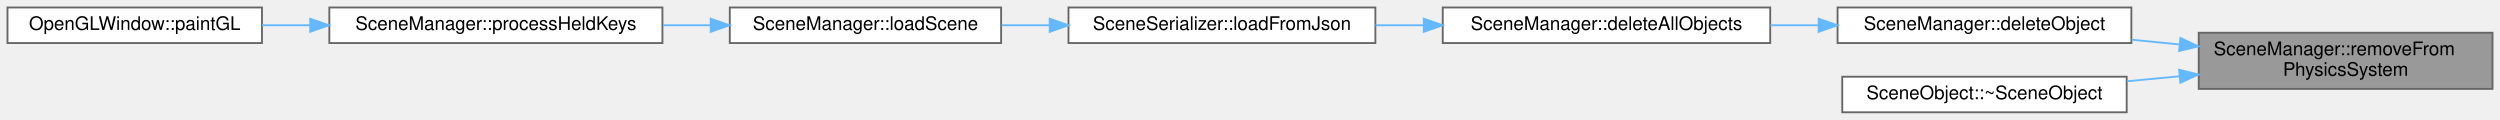
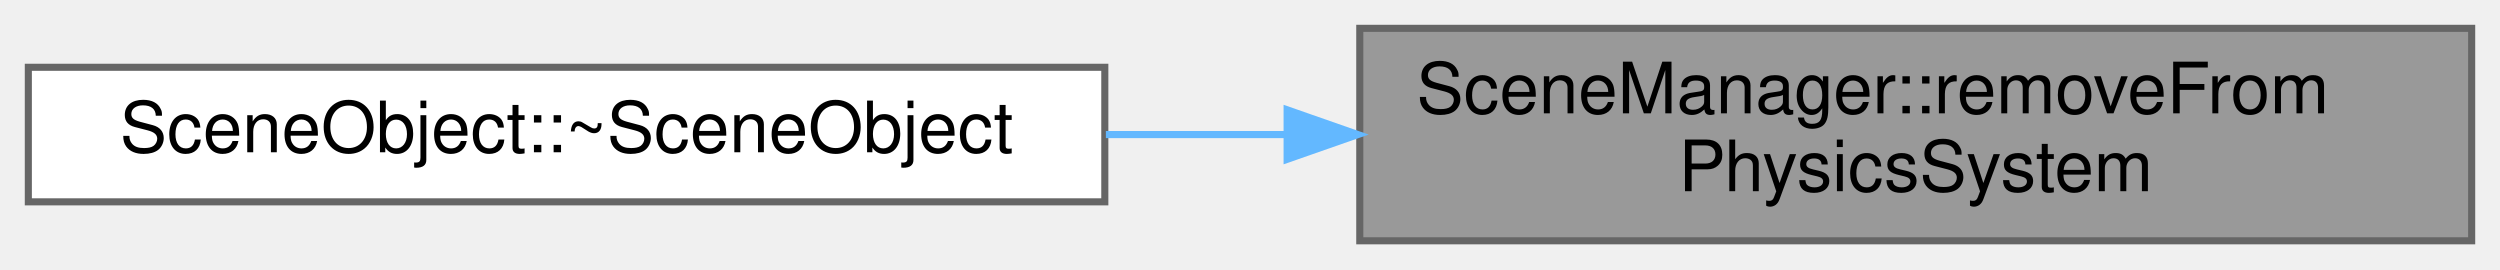
- <svg xmlns="http://www.w3.org/2000/svg" xmlns:xlink="http://www.w3.org/1999/xlink" width="1336pt" height="64pt" viewBox="0.00 0.00 1336.00 64.00">
-   <g id="graph0" class="graph" transform="scale(1 1) rotate(0) translate(4 60)">
+ <svg xmlns="http://www.w3.org/2000/svg" xmlns:xlink="http://www.w3.org/1999/xlink" width="353pt" height="38pt" viewBox="0.00 0.00 353.00 38.00">
+   <g id="graph0" class="graph" transform="scale(1 1) rotate(0) translate(4 34)">
    <g id="Node000001" class="node">
      <g id="a_Node000001">
        <a xlink:title=" ">
-           <polygon fill="#999999" stroke="#666666" points="1328,-42.5 1171,-42.5 1171,-12.5 1328,-12.5 1328,-42.5" />
-           <text text-anchor="start" x="1179" y="-30.5" font-family="Helvetica,sans-Serif" font-size="10.00">SceneManager::removeFrom</text>
-           <text text-anchor="middle" x="1249.5" y="-19.5" font-family="Helvetica,sans-Serif" font-size="10.00">PhysicsSystem</text>
+           <polygon fill="#999999" stroke="#666666" points="345,-30 188,-30 188,0 345,0 345,-30" />
+           <text text-anchor="start" x="196" y="-18" font-family="Helvetica,sans-Serif" font-size="10.00">SceneManager::removeFrom</text>
+           <text text-anchor="middle" x="266.5" y="-7" font-family="Helvetica,sans-Serif" font-size="10.00">PhysicsSystem</text>
        </a>
      </g>
    </g>
    <g id="Node000002" class="node">
      <g id="a_Node000002">
-         <a xlink:href="classSceneManager.html#a4543114007c5bb40ddab62cd9f2ac613" target="_top" xlink:title=" ">
-           <polygon fill="white" stroke="#666666" points="1135,-56 978,-56 978,-37 1135,-37 1135,-56" />
-           <text text-anchor="middle" x="1056.5" y="-44" font-family="Helvetica,sans-Serif" font-size="10.00">SceneManager::deleteObject</text>
+         <a xlink:href="classSceneObject.html#ab258d6b94e982d5ae71ad4d7652381f4" target="_top" xlink:title=" ">
+           <polygon fill="white" stroke="#666666" points="152,-24.5 0,-24.5 0,-5.5 152,-5.5 152,-24.5" />
+           <text text-anchor="middle" x="76" y="-12.5" font-family="Helvetica,sans-Serif" font-size="10.00">SceneObject::~SceneObject</text>
        </a>
      </g>
    </g>
    <g id="edge1_Node000001_Node000002" class="edge">
      <g id="a_edge1_Node000001_Node000002">
        <a xlink:title=" ">
-           <path fill="none" stroke="#63b8ff" d="M1160.81,-36.22C1152.24,-37.08 1143.58,-37.94 1135.12,-38.78" />
-           <polygon fill="#63b8ff" stroke="#63b8ff" points="1161.21,-39.7 1170.81,-35.23 1160.52,-32.74 1161.21,-39.7" />
-         </a>
-       </g>
-     </g>
-     <g id="Node000008" class="node">
-       <g id="a_Node000008">
-         <a xlink:href="classSceneObject.html#ab258d6b94e982d5ae71ad4d7652381f4" target="_top" xlink:title=" ">
-           <polygon fill="white" stroke="#666666" points="1132.5,-19 980.5,-19 980.5,0 1132.5,0 1132.5,-19" />
-           <text text-anchor="middle" x="1056.5" y="-7" font-family="Helvetica,sans-Serif" font-size="10.00">SceneObject::~SceneObject</text>
-         </a>
-       </g>
-     </g>
-     <g id="edge7_Node000001_Node000008" class="edge">
-       <g id="a_edge7_Node000001_Node000008">
-         <a xlink:title=" ">
-           <path fill="none" stroke="#63b8ff" d="M1160.7,-19.23C1151.33,-18.34 1141.85,-17.45 1132.65,-16.58" />
-           <polygon fill="#63b8ff" stroke="#63b8ff" points="1160.53,-22.72 1170.81,-20.18 1161.19,-15.76 1160.53,-22.72" />
-         </a>
-       </g>
-     </g>
-     <g id="Node000003" class="node">
-       <g id="a_Node000003">
-         <a xlink:href="classSceneManager.html#a53736fa499987ffff612d3ee7c85442c" target="_top" xlink:title=" ">
-           <polygon fill="white" stroke="#666666" points="942,-56 767,-56 767,-37 942,-37 942,-56" />
-           <text text-anchor="middle" x="854.5" y="-44" font-family="Helvetica,sans-Serif" font-size="10.00">SceneManager::deleteAllObjects</text>
-         </a>
-       </g>
-     </g>
-     <g id="edge2_Node000002_Node000003" class="edge">
-       <g id="a_edge2_Node000002_Node000003">
-         <a xlink:title=" ">
-           <path fill="none" stroke="#63b8ff" d="M967.89,-46.5C959.31,-46.5 950.6,-46.5 942.03,-46.5" />
-           <polygon fill="#63b8ff" stroke="#63b8ff" points="967.89,-50 977.89,-46.5 967.89,-43 967.89,-50" />
-         </a>
-       </g>
-     </g>
-     <g id="Node000004" class="node">
-       <g id="a_Node000004">
-         <a xlink:href="classSceneSerializer.html#a490f2bd87e7c9459ee47be974653b433" target="_top" xlink:title=" ">
-           <polygon fill="white" stroke="#666666" points="731,-56 567,-56 567,-37 731,-37 731,-56" />
-           <text text-anchor="middle" x="649" y="-44" font-family="Helvetica,sans-Serif" font-size="10.00">SceneSerializer::loadFromJson</text>
-         </a>
-       </g>
-     </g>
-     <g id="edge3_Node000003_Node000004" class="edge">
-       <g id="a_edge3_Node000003_Node000004">
-         <a xlink:title=" ">
-           <path fill="none" stroke="#63b8ff" d="M756.81,-46.5C748.18,-46.5 739.5,-46.5 731.03,-46.5" />
-           <polygon fill="#63b8ff" stroke="#63b8ff" points="756.9,-50 766.9,-46.5 756.9,-43 756.9,-50" />
-         </a>
-       </g>
-     </g>
-     <g id="Node000005" class="node">
-       <g id="a_Node000005">
-         <a xlink:href="classSceneManager.html#a7b7b0a022dcce523178e8414fb8e4463" target="_top" xlink:title=" ">
-           <polygon fill="white" stroke="#666666" points="531,-56 386,-56 386,-37 531,-37 531,-56" />
-           <text text-anchor="middle" x="458.5" y="-44" font-family="Helvetica,sans-Serif" font-size="10.00">SceneManager::loadScene</text>
-         </a>
-       </g>
-     </g>
-     <g id="edge4_Node000004_Node000005" class="edge">
-       <g id="a_edge4_Node000004_Node000005">
-         <a xlink:title=" ">
-           <path fill="none" stroke="#63b8ff" d="M556.9,-46.5C548.29,-46.5 539.65,-46.5 531.26,-46.5" />
-           <polygon fill="#63b8ff" stroke="#63b8ff" points="556.97,-50 566.97,-46.5 556.97,-43 556.97,-50" />
-         </a>
-       </g>
-     </g>
-     <g id="Node000006" class="node">
-       <g id="a_Node000006">
-         <a xlink:href="classSceneManager.html#a59f13c06bf3f19d5e543502a0ddd0467" target="_top" xlink:title=" ">
-           <polygon fill="white" stroke="#666666" points="350,-56 172,-56 172,-37 350,-37 350,-56" />
-           <text text-anchor="middle" x="261" y="-44" font-family="Helvetica,sans-Serif" font-size="10.00">SceneManager::processHeldKeys</text>
-         </a>
-       </g>
-     </g>
-     <g id="edge5_Node000005_Node000006" class="edge">
-       <g id="a_edge5_Node000005_Node000006">
-         <a xlink:title=" ">
-           <path fill="none" stroke="#63b8ff" d="M375.68,-46.5C367.3,-46.5 358.75,-46.5 350.3,-46.5" />
-           <polygon fill="#63b8ff" stroke="#63b8ff" points="375.81,-50 385.81,-46.5 375.81,-43 375.81,-50" />
-         </a>
-       </g>
-     </g>
-     <g id="Node000007" class="node">
-       <g id="a_Node000007">
-         <a xlink:href="classOpenGLWindow.html#aea9ee69010d8451ab00cd488a8c6717d" target="_top" xlink:title=" ">
-           <polygon fill="white" stroke="#666666" points="136,-56 0,-56 0,-37 136,-37 136,-56" />
-           <text text-anchor="middle" x="68" y="-44" font-family="Helvetica,sans-Serif" font-size="10.00">OpenGLWindow::paintGL</text>
-         </a>
-       </g>
-     </g>
-     <g id="edge6_Node000006_Node000007" class="edge">
-       <g id="a_edge6_Node000006_Node000007">
-         <a xlink:title=" ">
-           <path fill="none" stroke="#63b8ff" d="M161.6,-46.5C152.94,-46.5 144.32,-46.5 136,-46.5" />
-           <polygon fill="#63b8ff" stroke="#63b8ff" points="161.77,-50 171.77,-46.5 161.77,-43 161.77,-50" />
+           <path fill="none" stroke="#63b8ff" d="M177.47,-15C169.01,-15 160.48,-15 152.15,-15" />
+           <polygon fill="#63b8ff" stroke="#63b8ff" points="177.74,-18.5 187.74,-15 177.74,-11.5 177.74,-18.5" />
        </a>
      </g>
    </g>
  </g>
</svg>
